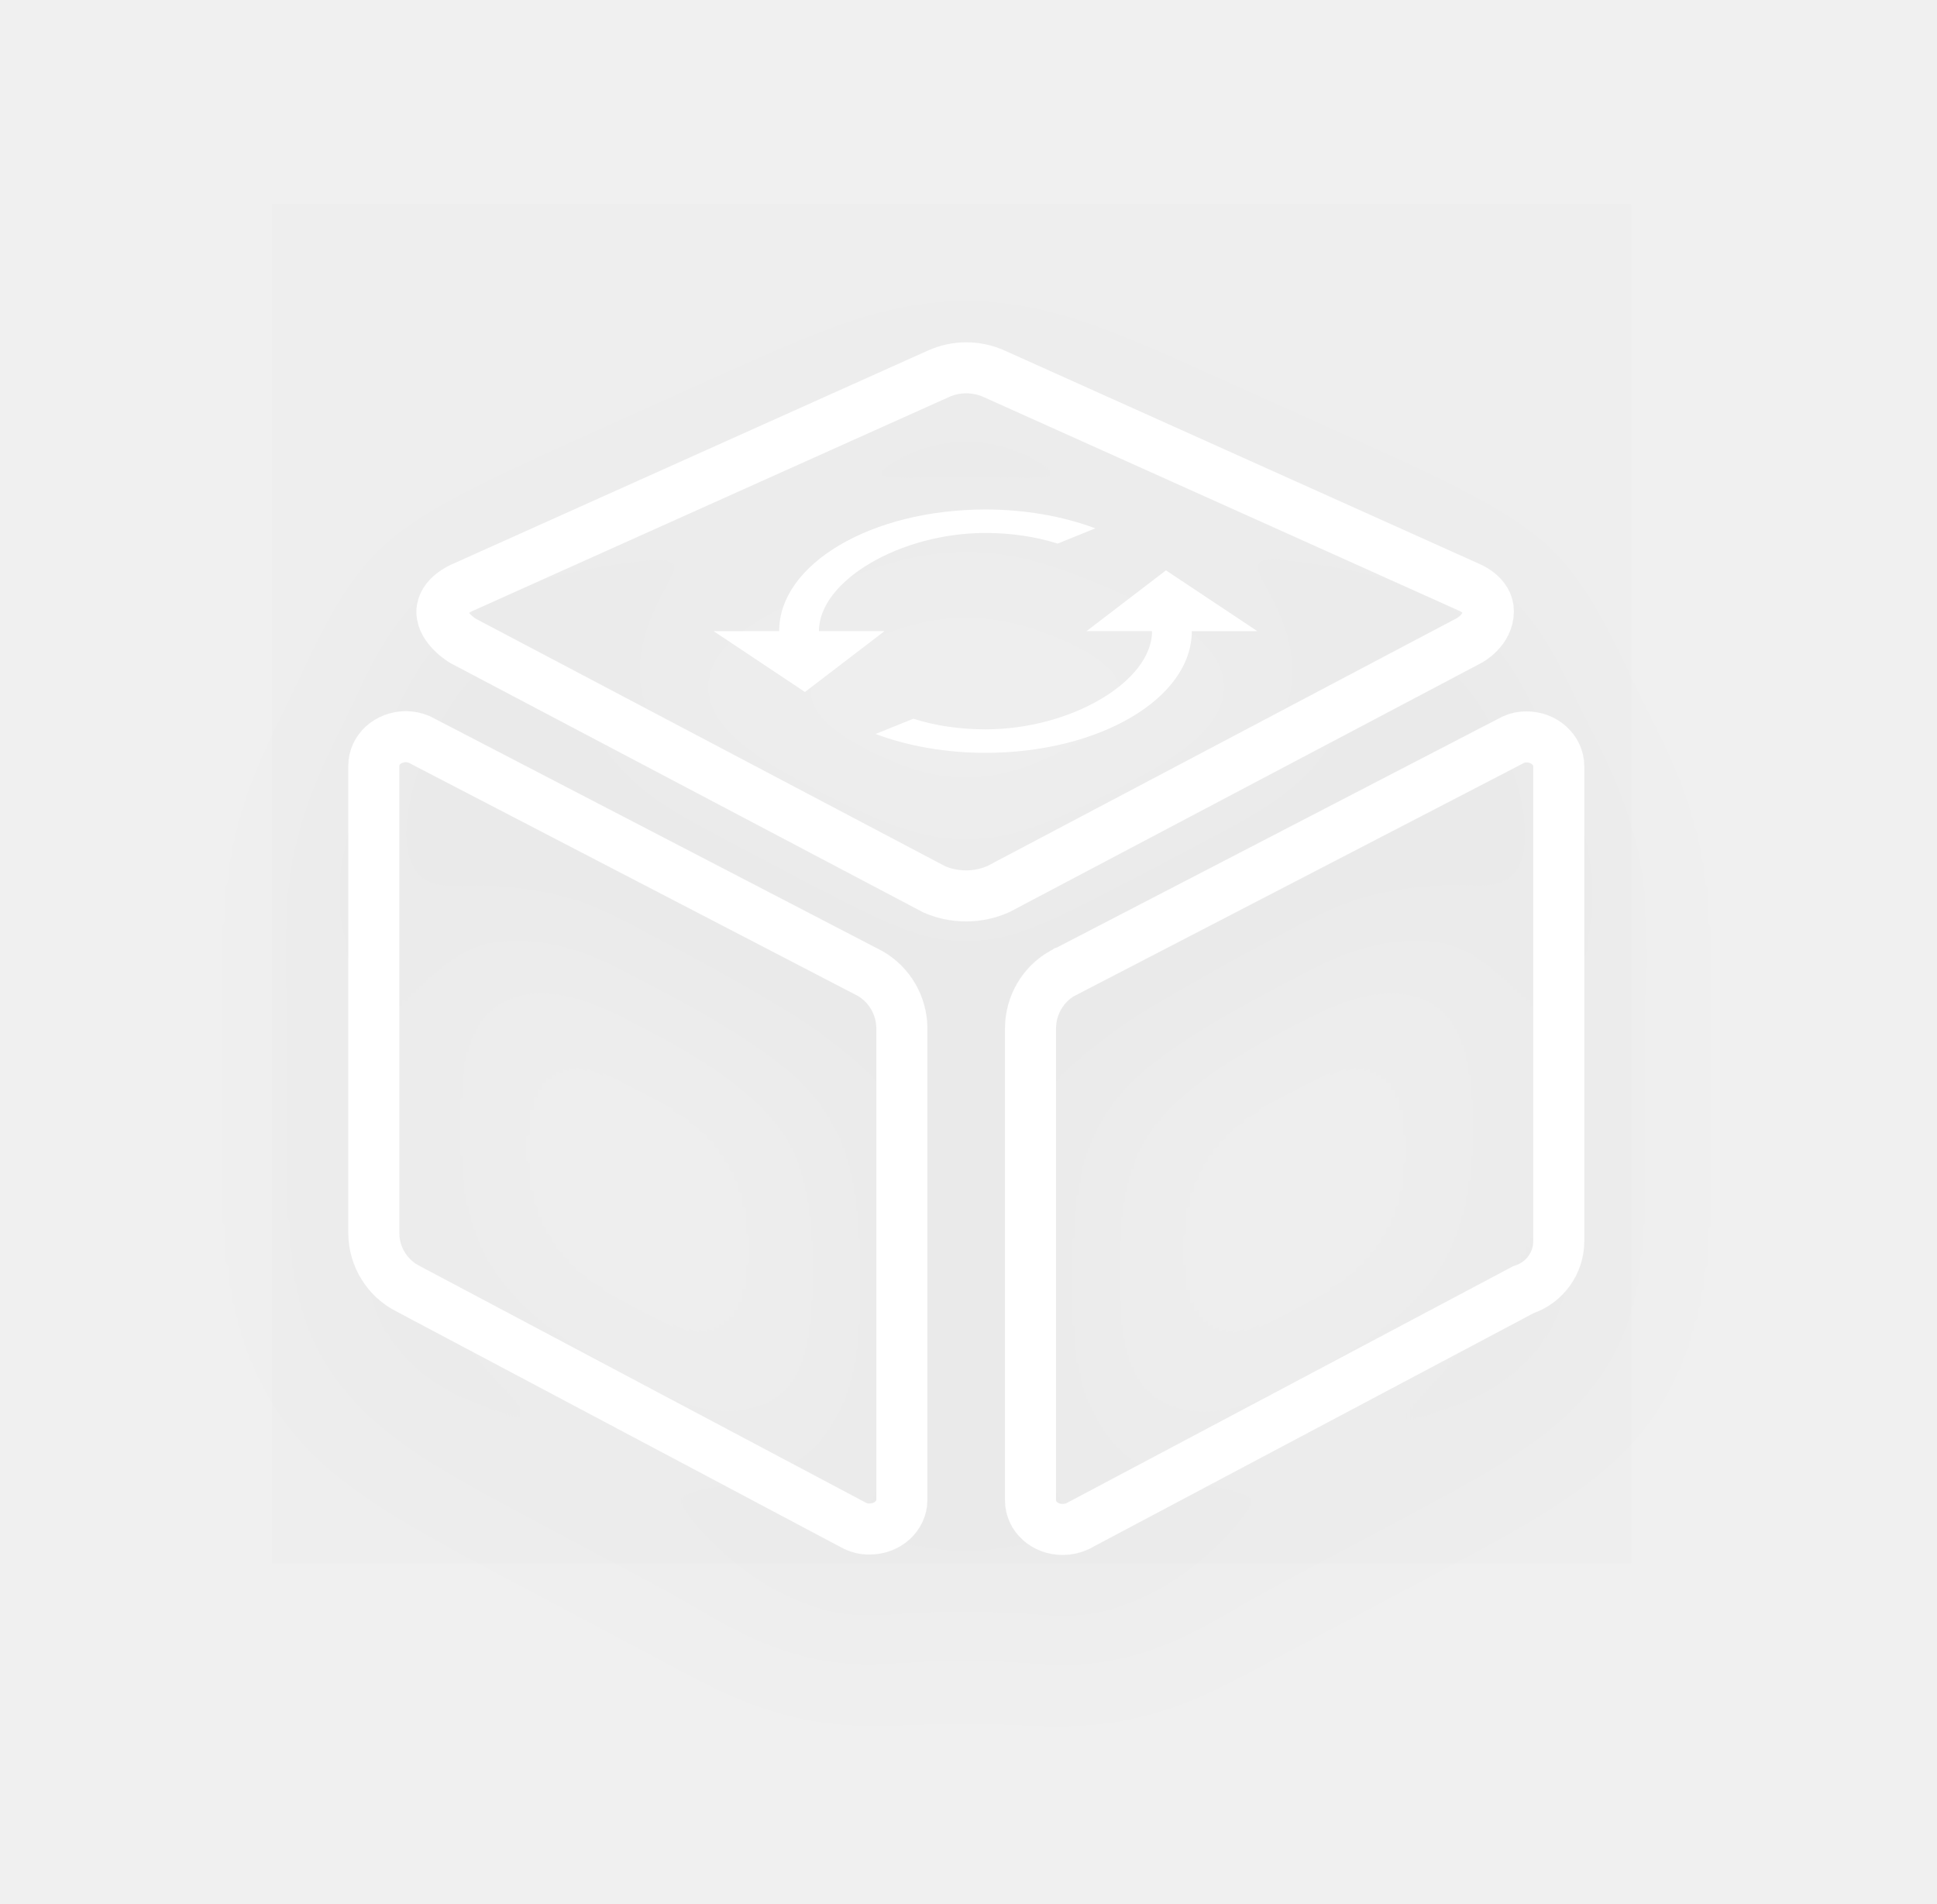
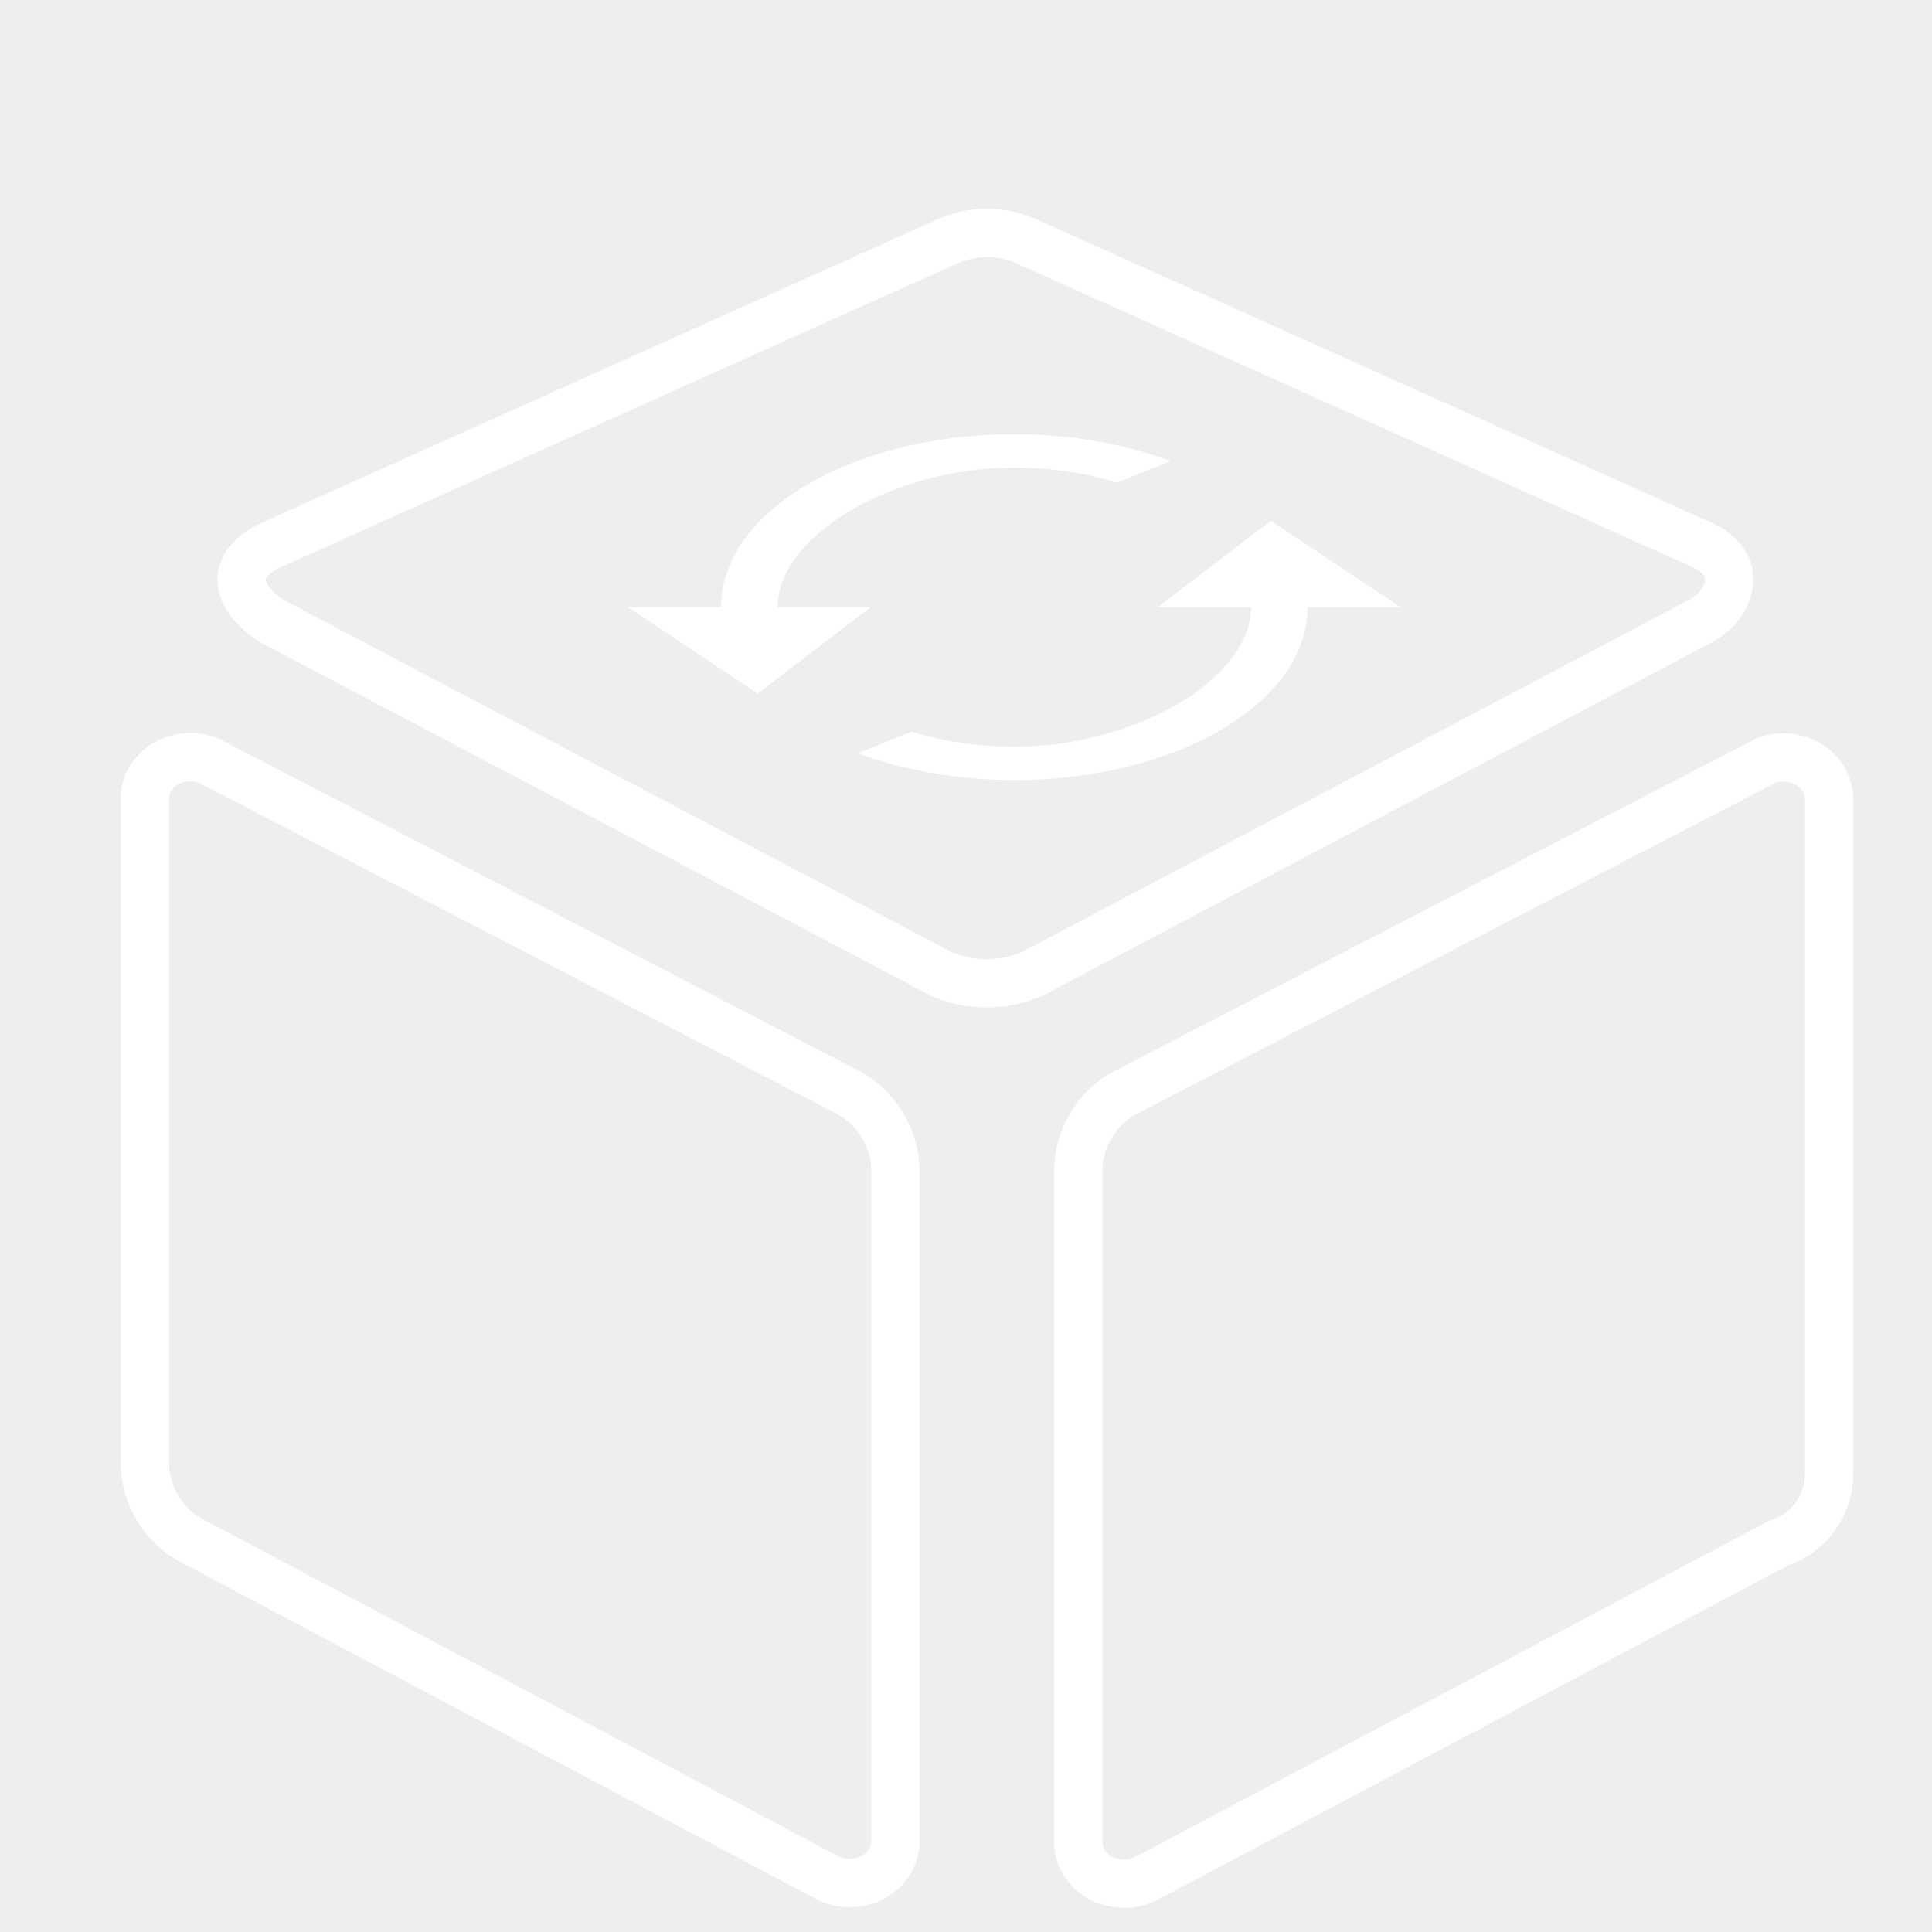
- <svg xmlns="http://www.w3.org/2000/svg" width="57px" height="56px" viewBox="0 0 57 56" version="1.1">
-   <defs>
-     <filter x="-40.9%" y="-40.9%" width="181.7%" height="182.4%" filterUnits="objectBoundingBox" id="filter-1">
-       <feOffset dx="0" dy="2" in="SourceAlpha" result="shadowOffsetOuter1" />
-       <feGaussianBlur stdDeviation="2.5" in="shadowOffsetOuter1" result="shadowBlurOuter1" />
-       <feColorMatrix values="0 0 0 0 0   0 0 0 0 0   0 0 0 0 0  0 0 0 0.04 0" type="matrix" in="shadowBlurOuter1" result="shadowMatrixOuter1" />
-       <feMerge>
-         <feMergeNode in="shadowMatrixOuter1" />
-         <feMergeNode in="SourceGraphic" />
-       </feMerge>
-     </filter>
-   </defs>
+ <svg xmlns="http://www.w3.org/2000/svg" width="200px" height="200px" viewBox="0 0 200 200" version="1.1">
  <g id="页面-1" stroke="none" stroke-width="1" fill="none" fill-rule="evenodd">
-     <g id="画板" transform="translate(-13, -3)">
-       <g id="实例变更" transform="translate(21, 9)">
-         <rect id="矩形" fill-opacity="0.01" fill="#202021" x="0" y="0" width="40" height="40" />
-         <g id="自动采集" filter="url(#filter-1)" transform="translate(3, 4.629601)" stroke="#FFFFFF" stroke-width="1.5">
-           <path d="M16.616,0.368 L2.605,6.658 L2.605,6.658 C2.605,6.658 2.004,6.907 2.004,7.37 C2.004,7.86 2.625,8.226 2.625,8.226 L16.492,15.536 C16.775,15.661 17.1,15.73 17.432,15.73 C17.777,15.73 18.095,15.654 18.378,15.529 L32.238,8.213 C32.238,8.213 32.798,7.915 32.798,7.356 C32.804,6.886 32.252,6.658 32.252,6.658 L18.254,0.368 C17.733,0.134 17.137,0.134 16.616,0.368 Z" id="路径" stroke-linecap="round" />
-           <path d="M14.613,18.017 L14.613,18.017 L1.327,11.121 C1.202,11.073 1.078,11.045 0.947,11.045 C0.421,11.045 0,11.425 0,11.902 L0,25.644 C0,26.342 0.394,26.985 1.023,27.295 L1.036,27.302 L14.101,34.232 C14.253,34.315 14.419,34.363 14.592,34.357 C15.117,34.357 15.539,33.97 15.539,33.5 L15.539,19.613 C15.532,18.956 15.179,18.348 14.613,18.017 Z" id="路径" />
-           <path d="M33.924,11.052 C33.792,11.052 33.661,11.073 33.544,11.128 L20.264,18.01 L20.257,18.01 C19.684,18.341 19.332,18.949 19.325,19.613 L19.325,33.514 C19.325,33.99 19.746,34.37 20.271,34.37 C20.43,34.37 20.582,34.336 20.727,34.267 C20.741,34.26 20.755,34.253 20.762,34.246 L33.827,27.316 L33.848,27.309 C34.456,27.102 34.87,26.535 34.87,25.886 L34.87,11.916 C34.87,11.439 34.442,11.052 33.924,11.052 Z" id="路径" />
-         </g>
-         <path d="M23.972,12.57 L25.901,12.57 C25.901,14.051 23.512,15.459 21.001,15.459 C20.234,15.459 19.505,15.348 18.877,15.146 L17.766,15.595 C18.732,15.958 19.854,16.15 20.999,16.15 C24.352,16.15 27.071,14.549 27.071,12.57 L29,12.57 L26.311,10.781 L23.972,12.57 Z M16.099,12.57 C16.099,11.09 18.488,9.681 20.999,9.681 C21.766,9.681 22.495,9.793 23.123,9.994 L24.232,9.545 C23.266,9.183 22.144,8.99 20.999,8.99 C17.646,8.99 14.928,10.592 14.928,12.57 L13,12.57 L15.687,14.36 L18.027,12.57 L16.099,12.57 Z" id="形状" fill="#FFFFFF" fill-rule="nonzero" />
+     <g id="实例变更">
+       <rect id="矩形" fill-opacity="0.01" fill="#202021" fill-rule="nonzero" x="0" y="0" width="200" height="200" />
+       <g id="自动采集" transform="translate(15, 24.1104)" stroke="#FFFFFF" stroke-width="5">
+         <path d="M83.078,0.877 L13.024,32.328 L13.024,32.328 C13.024,32.328 10.018,33.571 10.018,35.886 C10.018,38.339 13.127,40.17 13.127,40.17 L82.46,76.719 C83.876,77.341 85.5,77.686 87.158,77.686 C88.885,77.686 90.475,77.306 91.891,76.684 L161.189,40.101 C161.189,40.101 163.989,38.615 163.989,35.817 C164.022,33.468 161.258,32.328 161.258,32.328 L91.272,0.879 C88.666,-0.292 85.684,-0.293 83.078,0.877 Z" id="路径" stroke-linecap="round" />
+         <path d="M73.064,89.121 L73.064,89.121 L6.633,54.644 C6.011,54.402 5.389,54.264 4.733,54.264 C2.107,54.264 0,56.164 0,58.548 L0,127.259 C0,130.748 1.969,133.961 5.113,135.515 L5.182,135.55 L70.507,170.199 C71.267,170.613 72.096,170.855 72.96,170.821 C75.585,170.821 77.693,168.886 77.693,166.537 L77.693,97.101 C77.658,93.819 75.896,90.779 73.064,89.121 Z" id="路径" />
+         <path d="M169.618,54.299 C168.962,54.299 168.305,54.402 167.718,54.679 L101.322,89.086 L101.287,89.086 C98.42,90.744 96.658,93.784 96.624,97.101 L96.624,166.606 C96.624,168.99 98.731,170.89 101.356,170.89 C102.151,170.89 102.911,170.717 103.636,170.371 C103.705,170.337 103.775,170.302 103.809,170.268 L169.135,135.619 L169.238,135.584 C172.278,134.548 174.351,131.715 174.351,128.468 L174.351,58.617 C174.351,56.233 172.209,54.299 169.618,54.299 Z" id="路径" />
      </g>
+       <path d="M119.858,62.851 L129.505,62.851 C129.505,70.255 117.56,77.297 105.003,77.297 C101.171,77.297 97.525,76.74 94.384,75.731 L88.831,77.975 C93.66,79.788 99.268,80.751 104.995,80.751 C121.762,80.751 135.353,72.743 135.353,62.851 L145,62.851 L131.555,53.904 L119.858,62.851 Z M80.495,62.851 C80.495,55.448 92.44,48.406 104.995,48.406 C108.829,48.406 112.475,48.963 115.616,49.971 L121.161,47.727 C116.33,45.914 110.722,44.951 104.995,44.952 C88.229,44.952 74.638,52.959 74.638,62.851 L65,62.851 L78.436,71.799 L90.133,62.851 L80.495,62.851 Z" id="形状" fill="#FFFFFF" fill-rule="nonzero" />
    </g>
  </g>
</svg>
